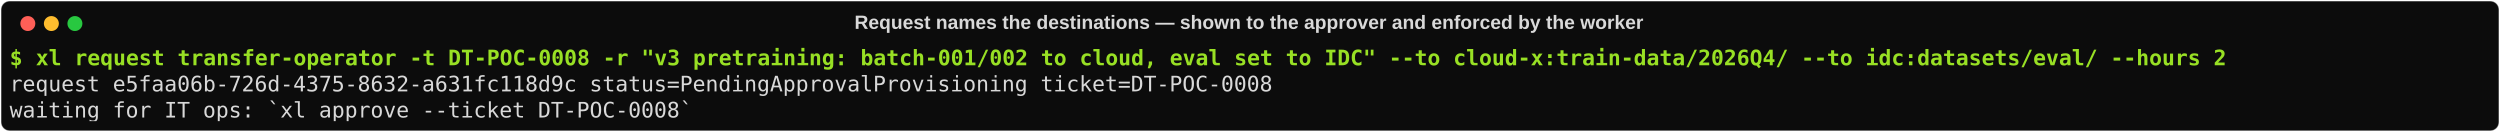
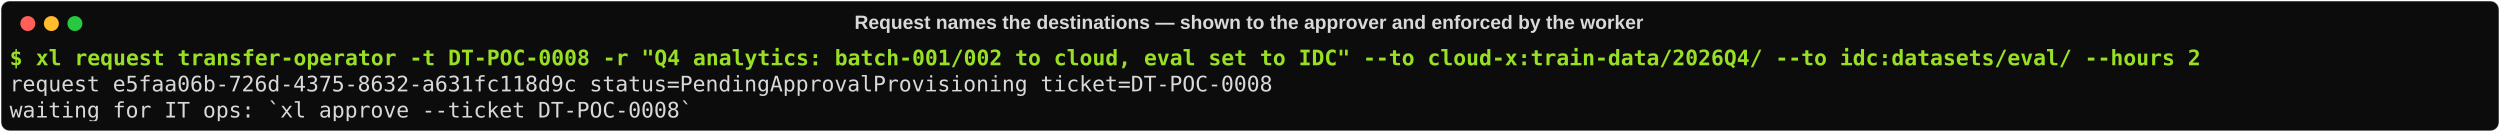
<svg xmlns="http://www.w3.org/2000/svg" class="rich-terminal" viewBox="0 0 2336 123.2">
  <style>

    @font-face {
        font-family: "Fira Code";
        src: local("FiraCode-Regular"),
                url("https://cdnjs.cloudflare.com/ajax/libs/firacode/6.2.0/woff2/FiraCode-Regular.woff2") format("woff2"),
                url("https://cdnjs.cloudflare.com/ajax/libs/firacode/6.2.0/woff/FiraCode-Regular.woff") format("woff");
        font-style: normal;
        font-weight: 400;
    }
    @font-face {
        font-family: "Fira Code";
        src: local("FiraCode-Bold"),
                url("https://cdnjs.cloudflare.com/ajax/libs/firacode/6.2.0/woff2/FiraCode-Bold.woff2") format("woff2"),
                url("https://cdnjs.cloudflare.com/ajax/libs/firacode/6.2.0/woff/FiraCode-Bold.woff") format("woff");
        font-style: bold;
        font-weight: 700;
    }

    .terminal-3811103043-matrix {
        font-family: Fira Code, monospace;
        font-size: 20px;
        line-height: 24.4px;
        font-variant-east-asian: full-width;
    }

    .terminal-3811103043-title {
        font-size: 18px;
        font-weight: bold;
        font-family: arial;
    }

    .terminal-3811103043-r1 { fill: #98e024;font-weight: bold }
.terminal-3811103043-r2 { fill: #d9d9d9 }
    </style>
  <defs>
    <clipPath id="terminal-3811103043-clip-terminal">
      <rect x="0" y="0" width="2317.0" height="72.2" />
    </clipPath>
    <clipPath id="terminal-3811103043-line-0">
      <rect x="0" y="1.5" width="2318" height="24.65" />
    </clipPath>
    <clipPath id="terminal-3811103043-line-1">
      <rect x="0" y="25.9" width="2318" height="24.65" />
    </clipPath>
  </defs>
  <rect fill="#0c0c0c" stroke="rgba(255,255,255,0.35)" stroke-width="1" x="1" y="1" width="2334" height="121.2" rx="8" />
  <text class="terminal-3811103043-title" fill="#d9d9d9" text-anchor="middle" x="1167" y="27">Request names the destinations — shown to the approver and enforced by the worker</text>
  <g transform="translate(26,22)">
    <circle cx="0" cy="0" r="7" fill="#ff5f57" />
    <circle cx="22" cy="0" r="7" fill="#febc2e" />
    <circle cx="44" cy="0" r="7" fill="#28c840" />
  </g>
  <g transform="translate(9, 41)" clip-path="url(#terminal-3811103043-clip-terminal)">
    <g class="terminal-3811103043-matrix">
      <text class="terminal-3811103043-r1" x="0" y="20" textLength="24.4" clip-path="url(#terminal-3811103043-line-0)">$ </text>
-       <text class="terminal-3811103043-r1" x="24.4" y="20" textLength="2074" clip-path="url(#terminal-3811103043-line-0)">xl request transfer-operator -t DT-POC-0008 -r "v3 pretraining: batch-001/002 to cloud, eval set to IDC" --to cloud-x:train-data/2026Q4/ --to idc:datasets/eval/ --hours 2</text>
+       <text class="terminal-3811103043-r1" x="24.4" y="20" textLength="2074" clip-path="url(#terminal-3811103043-line-0)">xl request transfer-operator -t DT-POC-0008 -r "Q4 analytics: batch-001/002 to cloud, eval set to IDC" --to cloud-x:train-data/2026Q4/ --to idc:datasets/eval/ --hours 2</text>
      <text class="terminal-3811103043-r2" x="2318" y="20" textLength="12.2" clip-path="url(#terminal-3811103043-line-0)">
</text>
      <text class="terminal-3811103043-r2" x="0" y="44.4" textLength="1195.6" clip-path="url(#terminal-3811103043-line-1)">request e5faa06b-726d-4375-8632-a631fc118d9c status=PendingApprovalProvisioning ticket=DT-POC-0008</text>
      <text class="terminal-3811103043-r2" x="2318" y="44.4" textLength="12.2" clip-path="url(#terminal-3811103043-line-1)">
</text>
      <text class="terminal-3811103043-r2" x="0" y="68.8" textLength="646.6" clip-path="url(#terminal-3811103043-line-2)">waiting for IT ops: `xl approve --ticket DT-POC-0008`</text>
      <text class="terminal-3811103043-r2" x="2318" y="68.8" textLength="12.2" clip-path="url(#terminal-3811103043-line-2)">
</text>
    </g>
  </g>
</svg>
